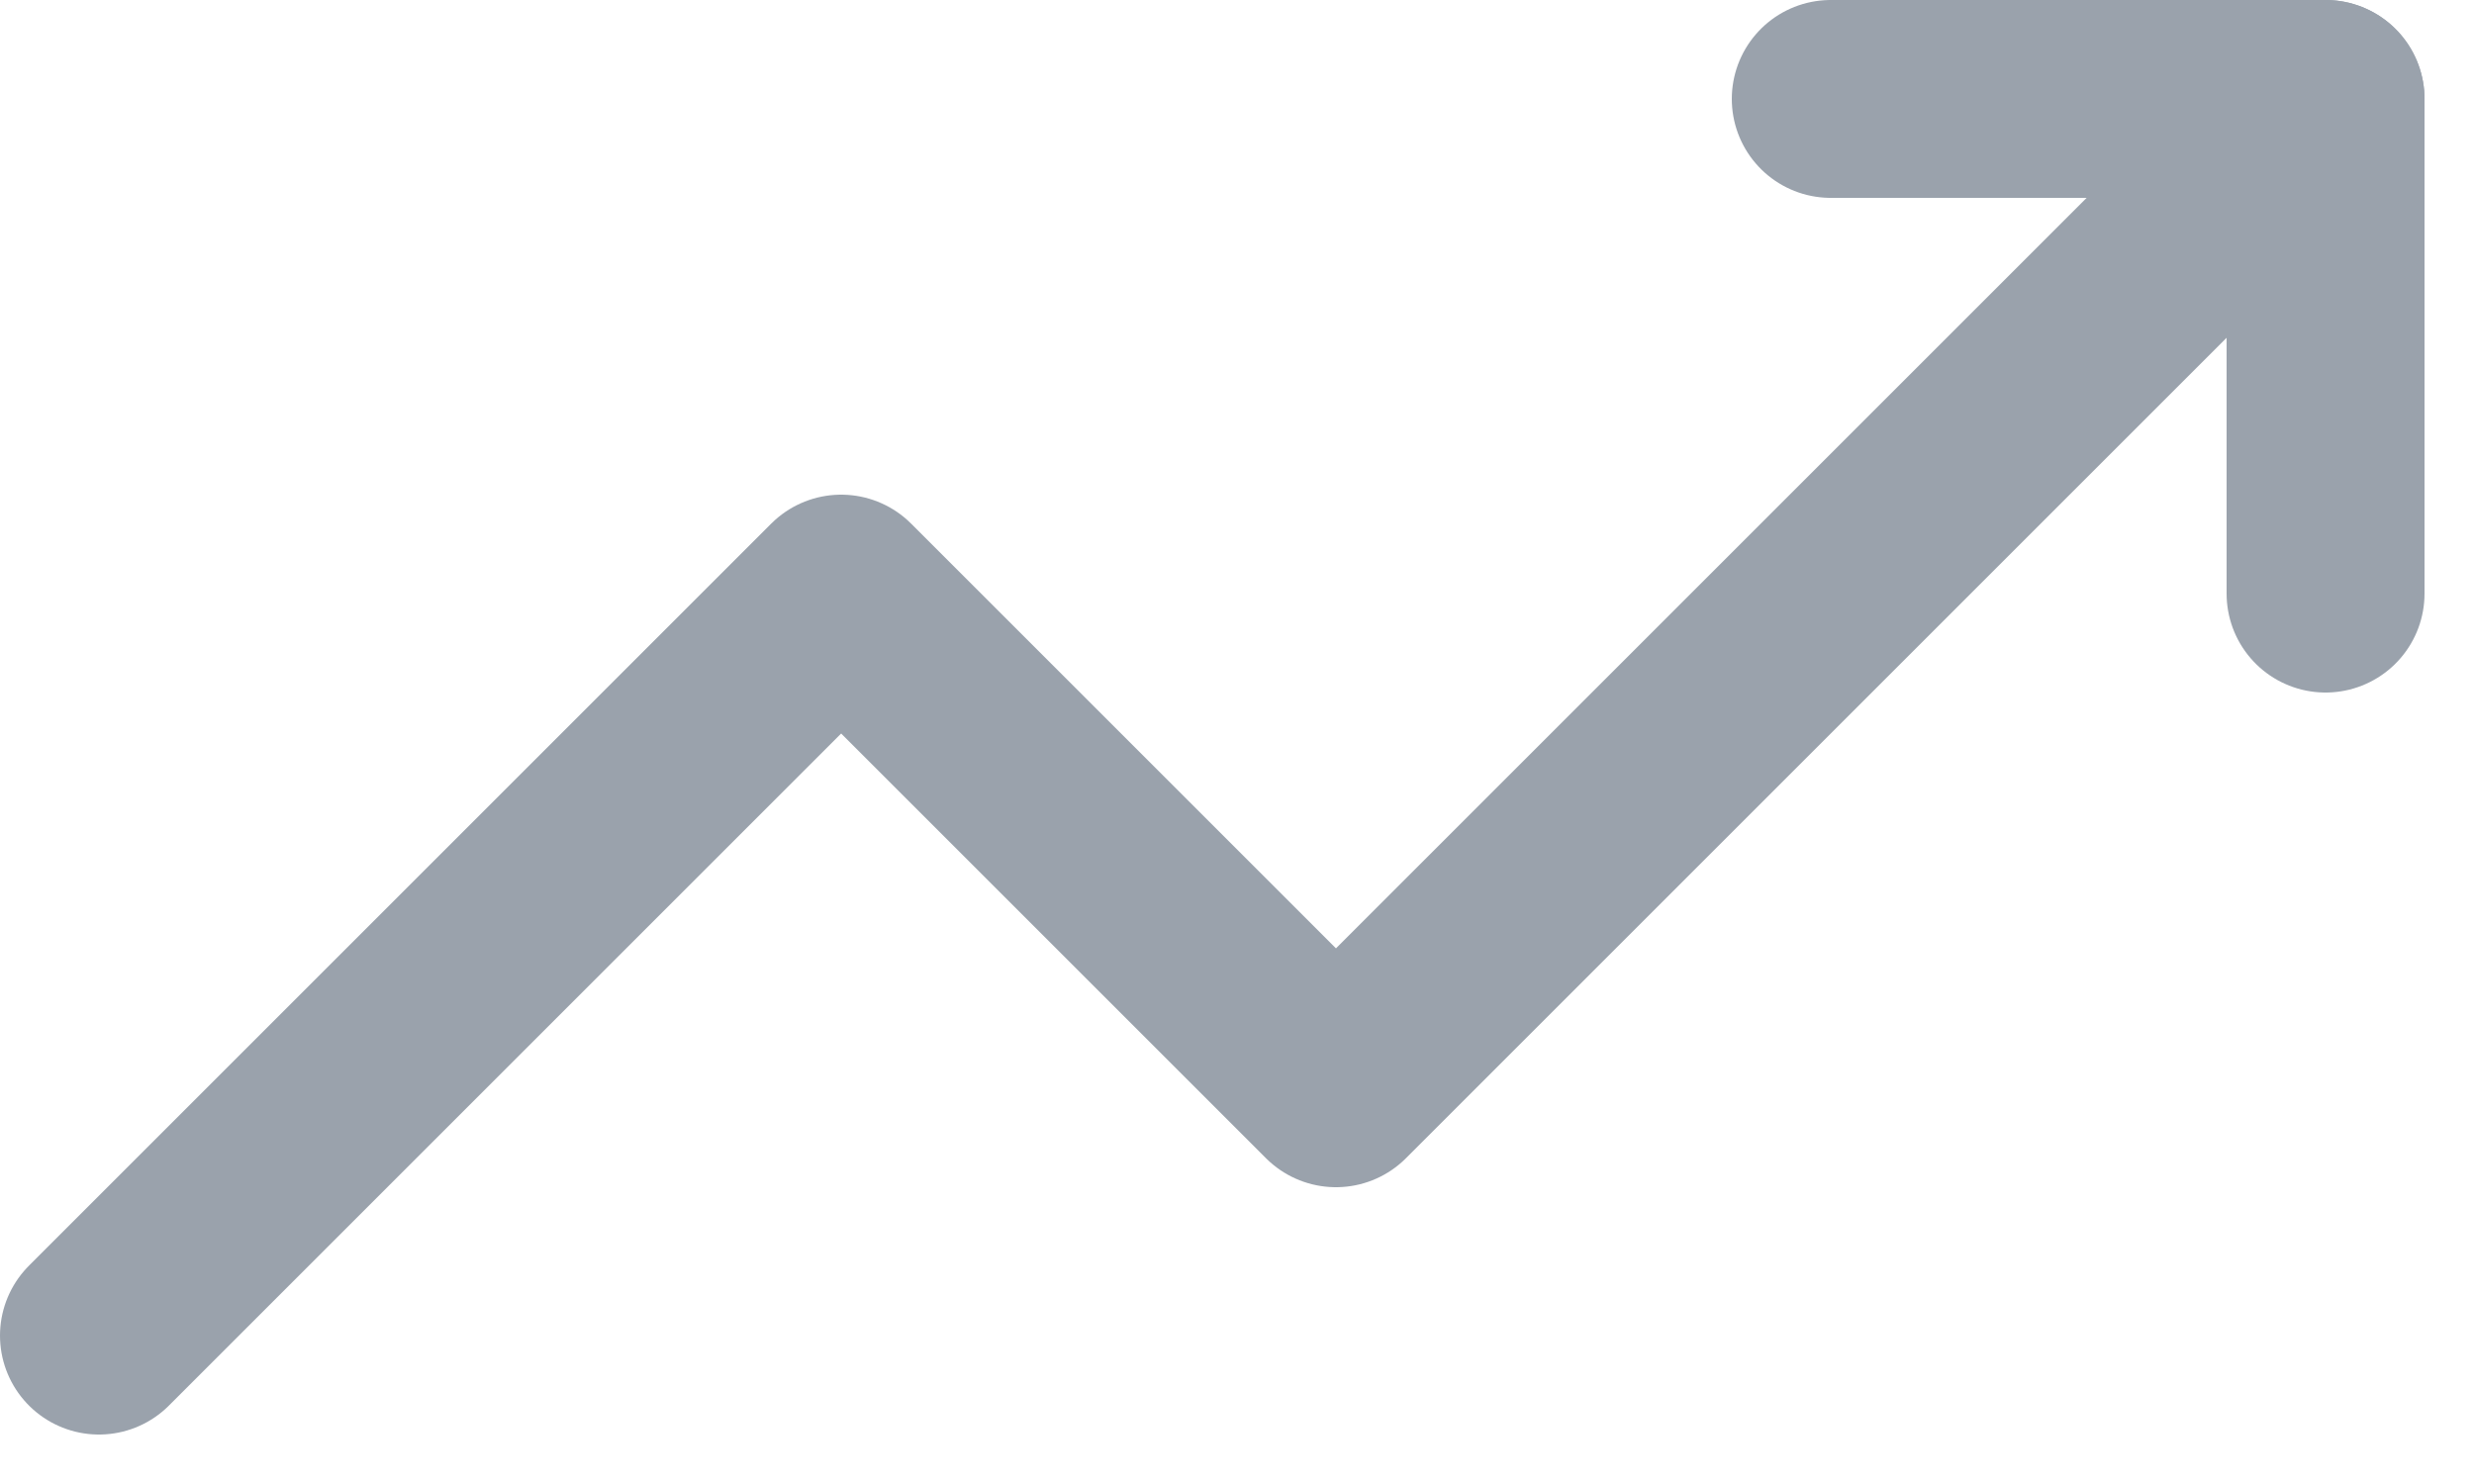
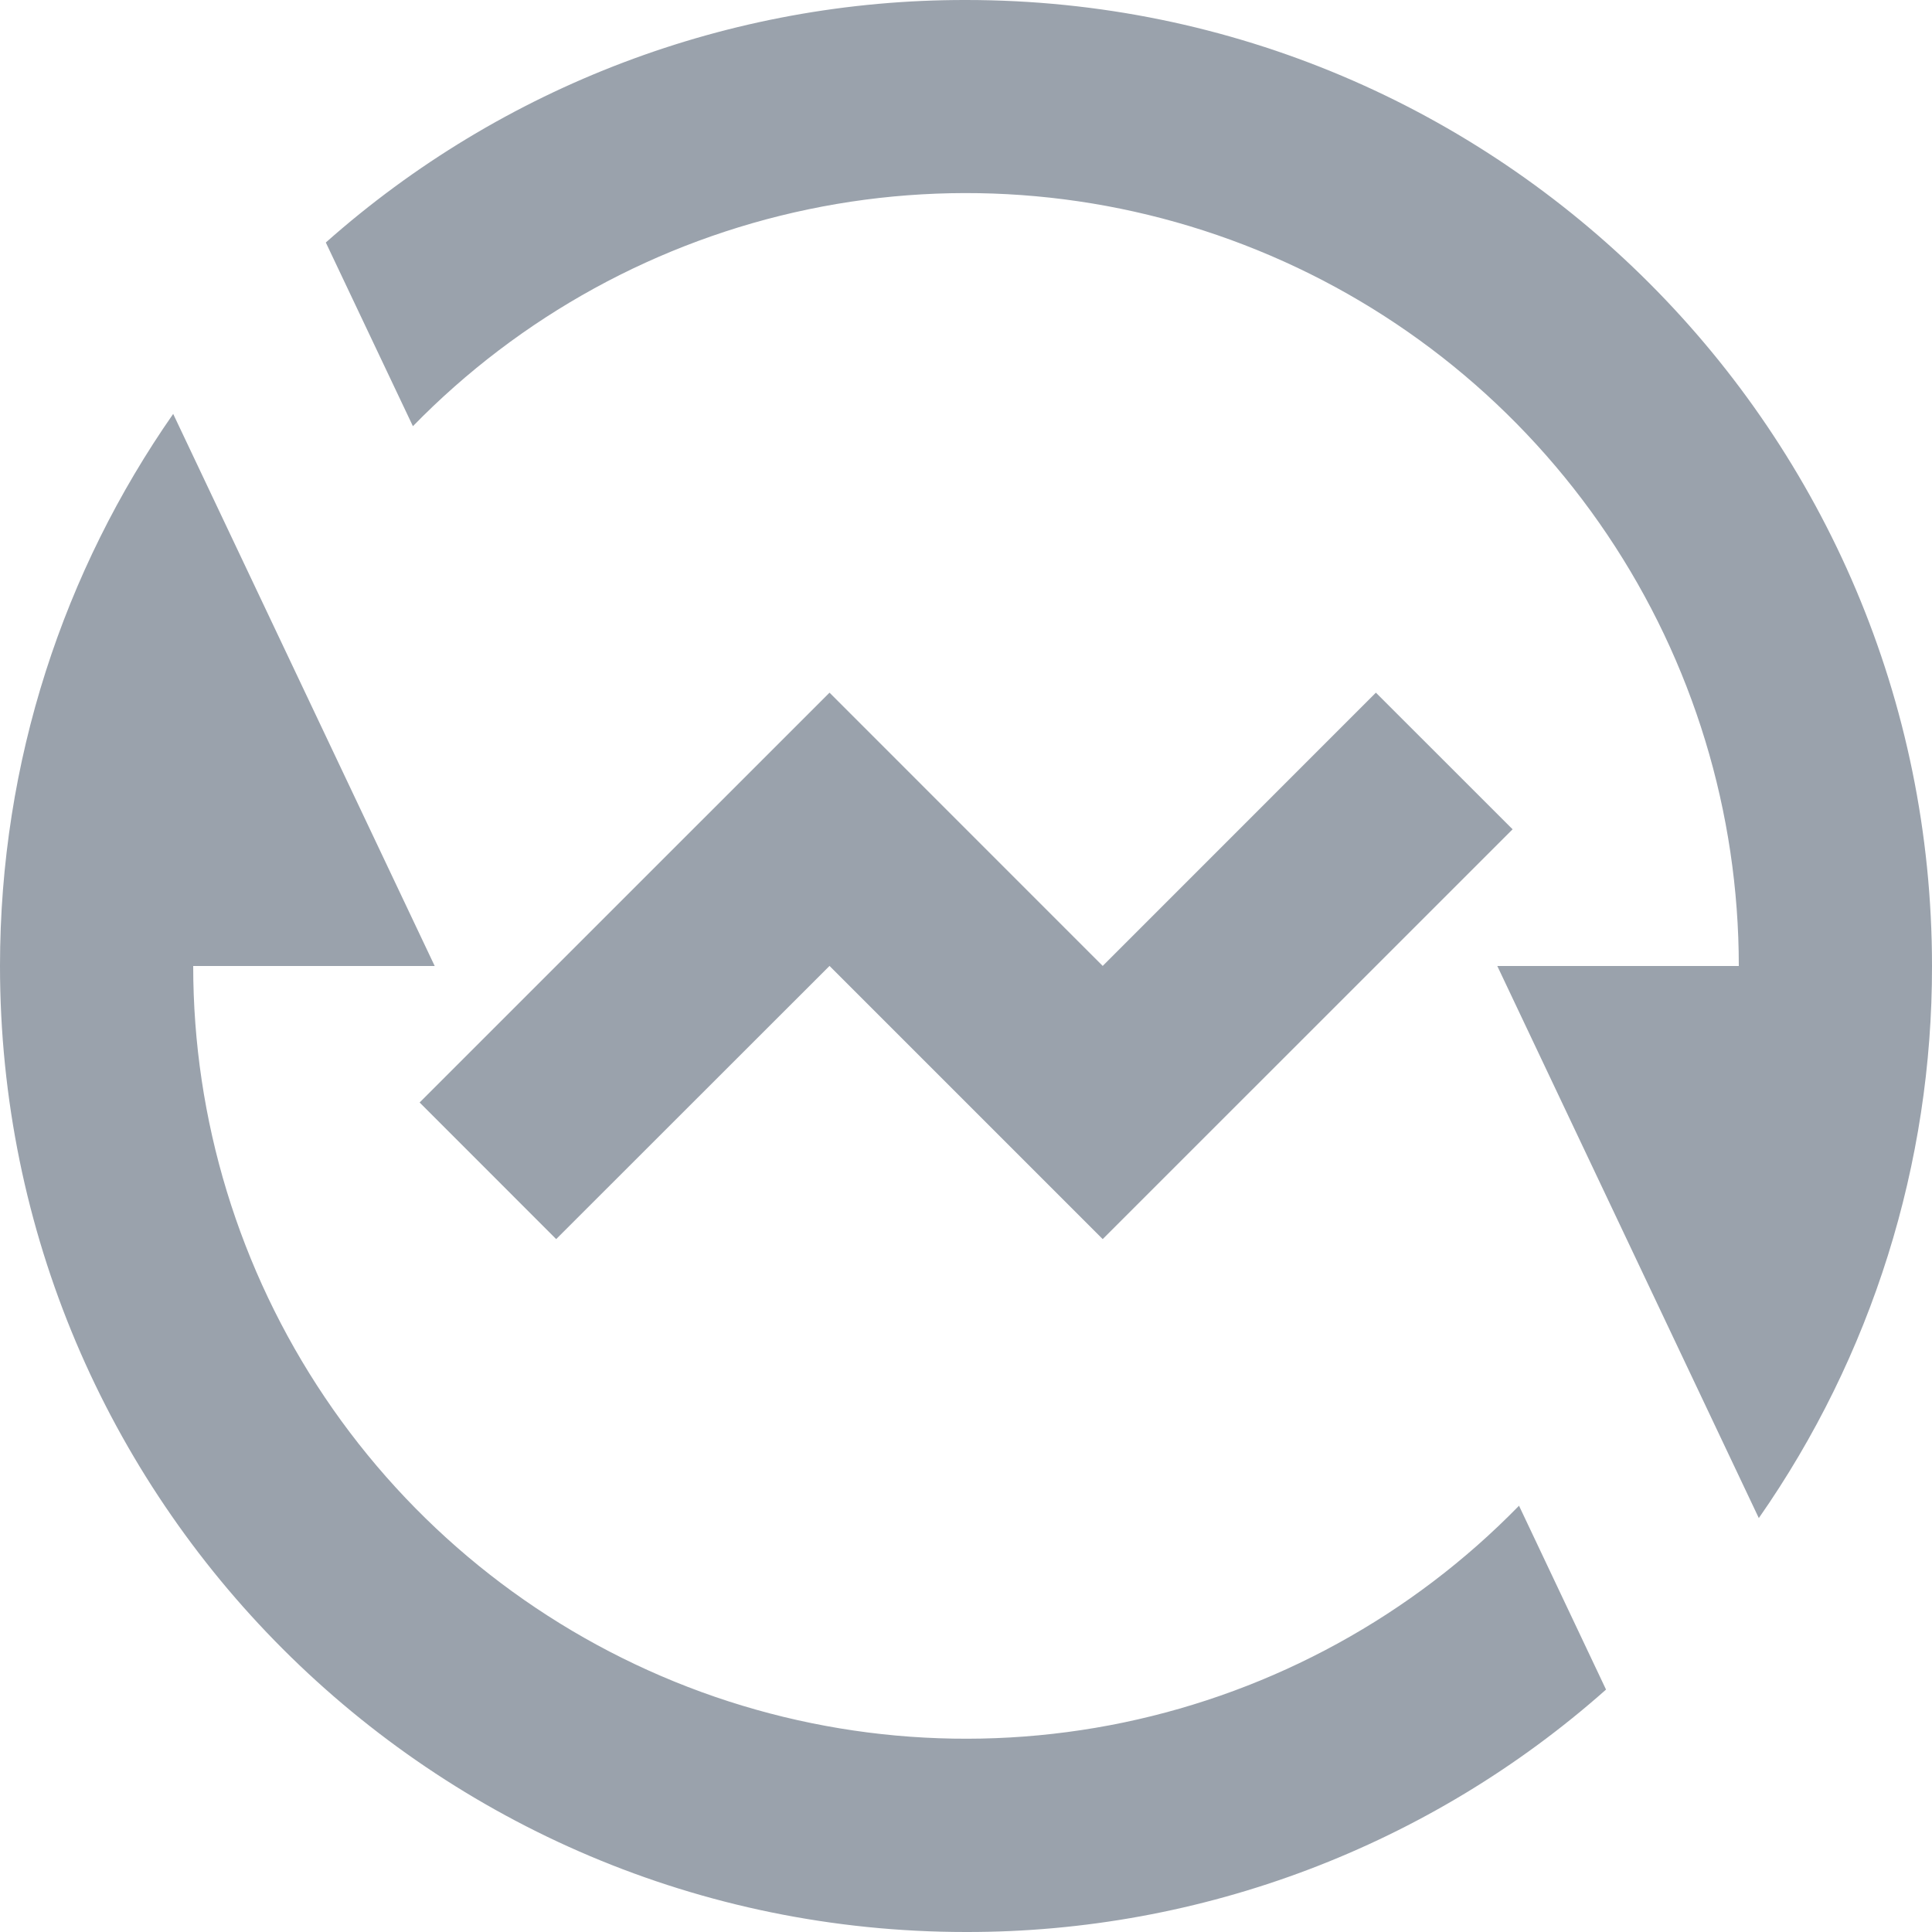
- <svg xmlns="http://www.w3.org/2000/svg" width="25" height="15" viewBox="0 0 25 15" fill="none">
-   <path d="M1 13.5L8.5 6L13.5 11L23.5 1" stroke="#9AA2AC" stroke-width="2" stroke-linecap="round" stroke-linejoin="round" />
-   <path d="M18.5 1H23.5V6" stroke="#9AA2AC" stroke-width="2" stroke-linecap="round" stroke-linejoin="round" />
+ <svg xmlns="http://www.w3.org/2000/svg" width="25" height="25" viewBox="0 0 25 25" fill="none">
+   <path d="M4.216 3.138C6.5 1.112 9.447 -0.005 12.5 1.70093e-05C19.404 1.70093e-05 25 5.596 25 12.5C25.004 15.055 24.222 17.549 22.759 19.644L19.375 12.5H22.5C22.5 10.512 21.908 8.568 20.798 6.918C19.689 5.268 18.112 3.986 16.271 3.237C14.429 2.487 12.406 2.303 10.459 2.709C8.512 3.115 6.731 4.092 5.343 5.515L4.216 3.138ZM20.782 21.863C18.5 23.888 15.552 25.005 12.5 25C5.596 25 0 19.404 0 12.5C0 9.844 0.829 7.381 2.241 5.356L5.625 12.5H2.5C2.5 14.488 3.093 16.431 4.203 18.081C5.312 19.73 6.888 21.011 8.73 21.761C10.571 22.511 12.594 22.694 14.54 22.289C16.486 21.883 18.268 20.907 19.656 19.484L20.782 21.863ZM14.269 16.034L10.734 12.499L7.197 16.034L5.43 14.266L10.734 8.963L14.269 12.499L17.804 8.963L19.573 10.731L14.269 16.034Z" fill="#9AA2AC" />
</svg>
